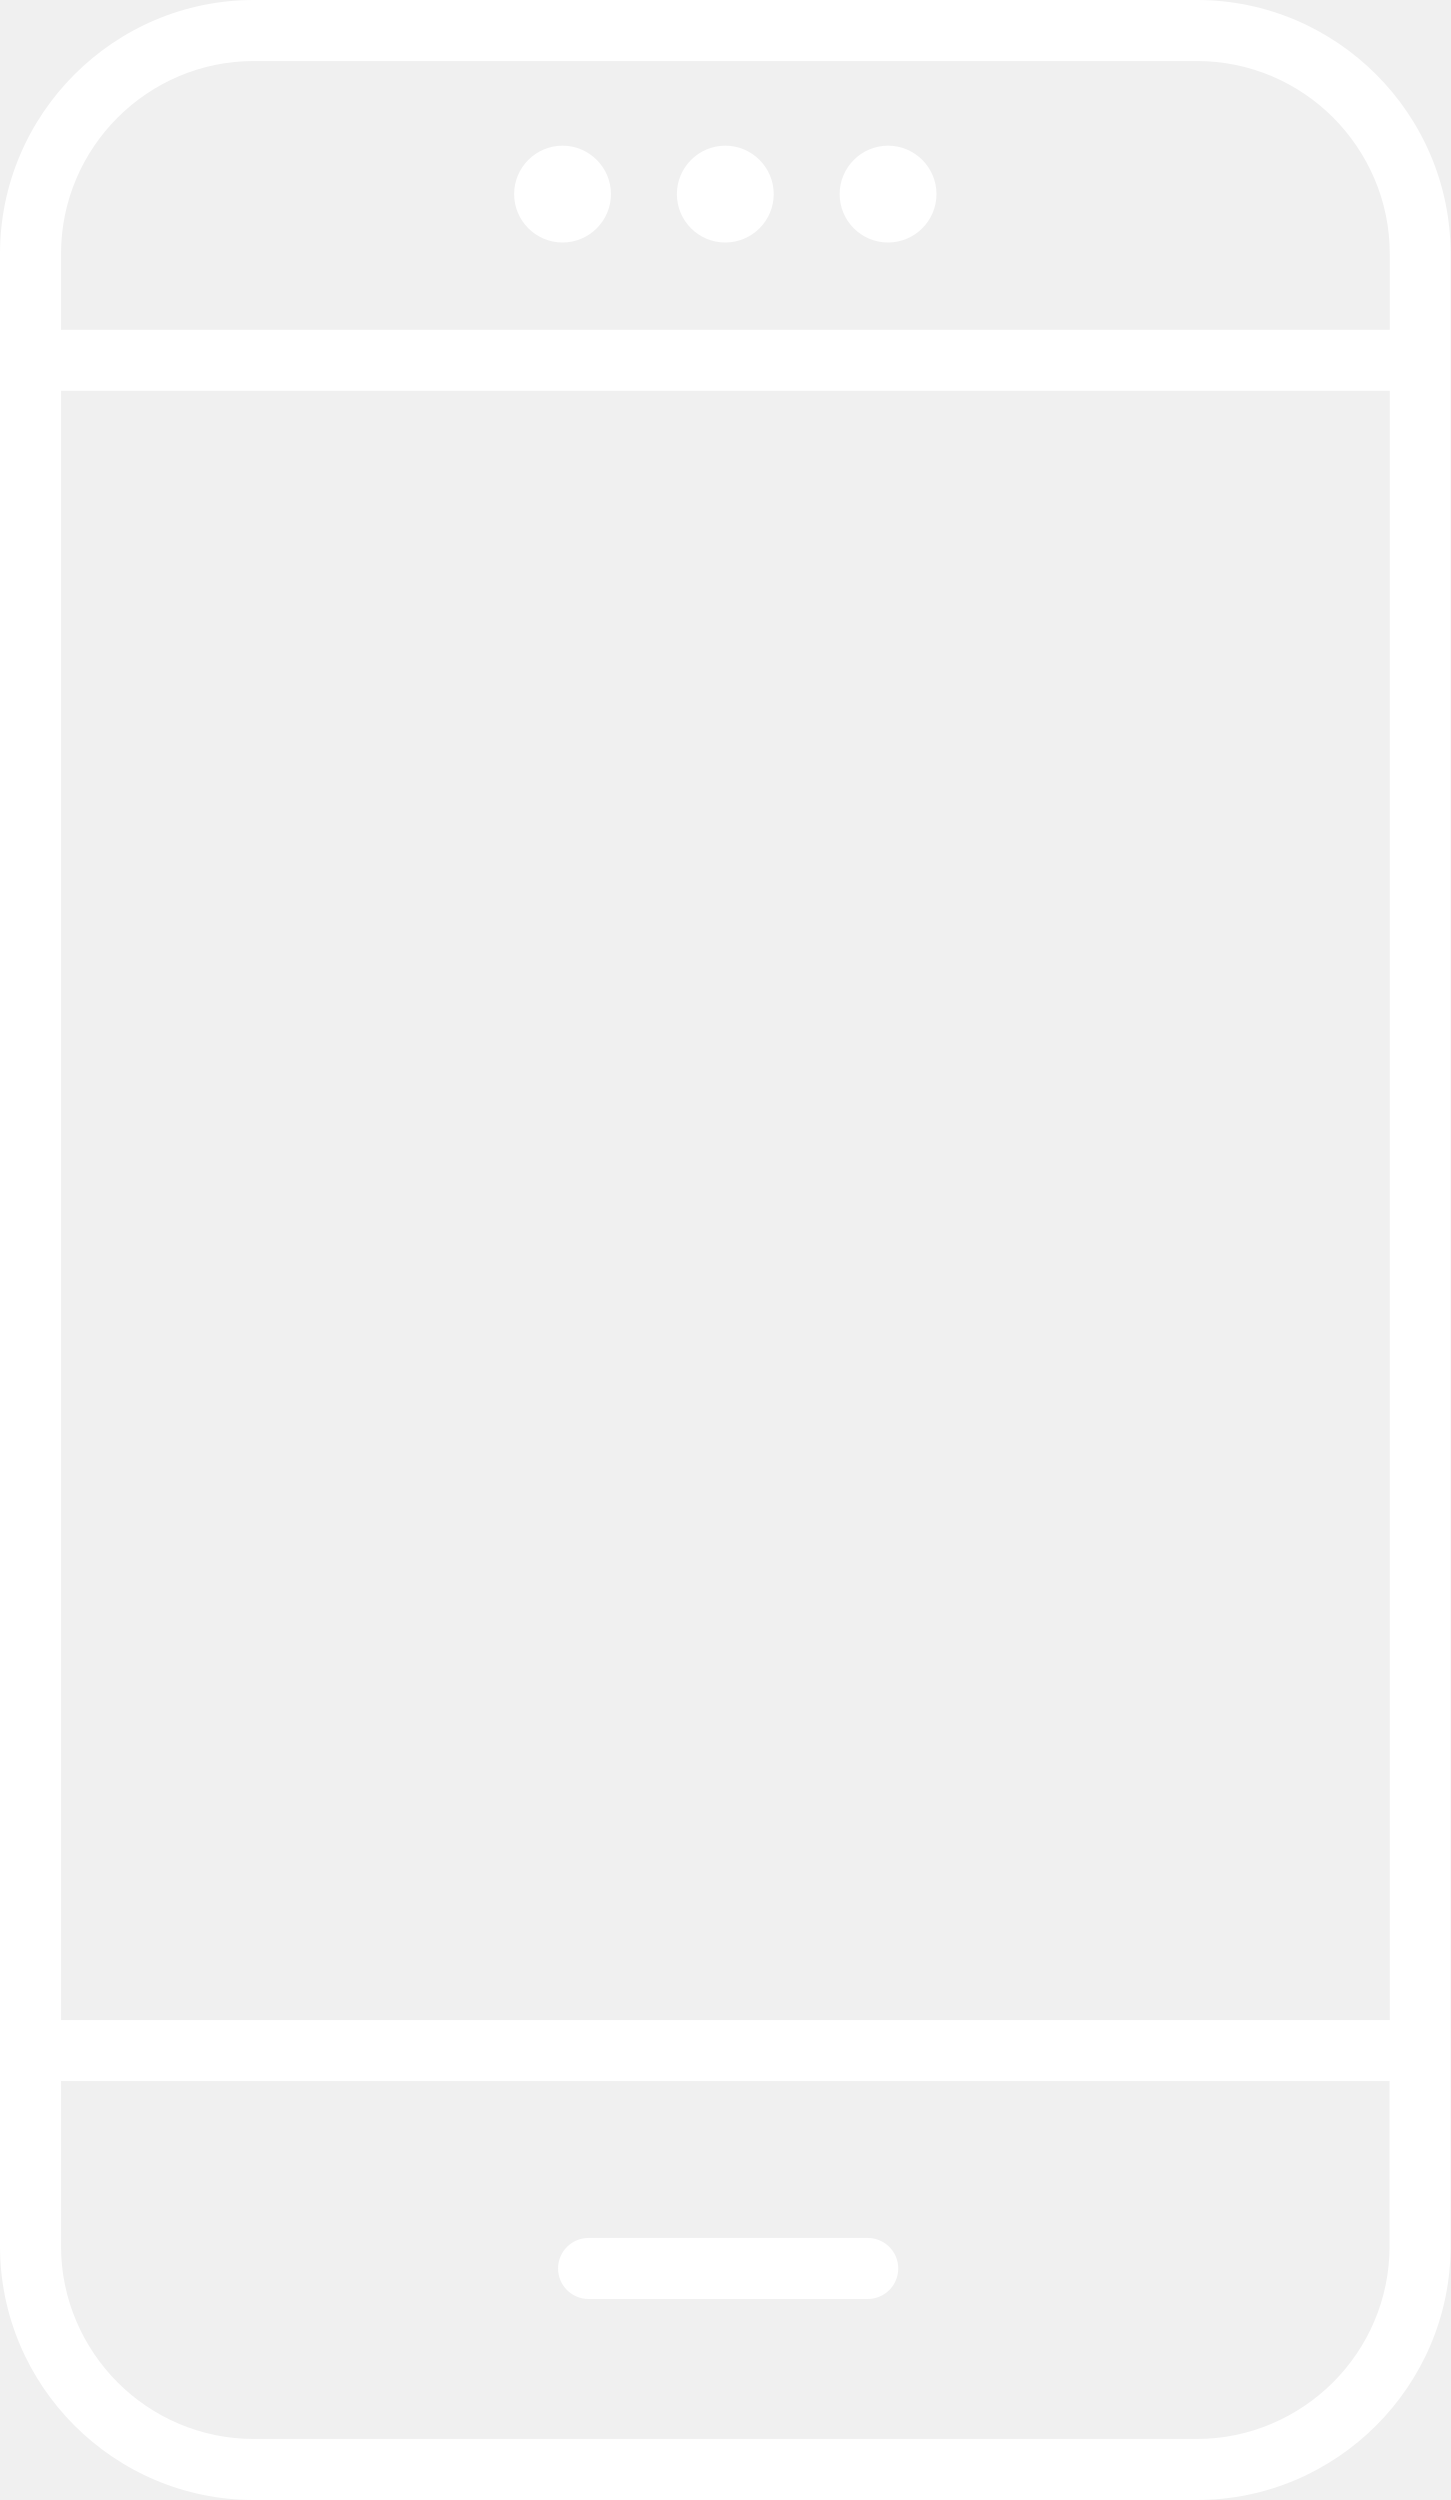
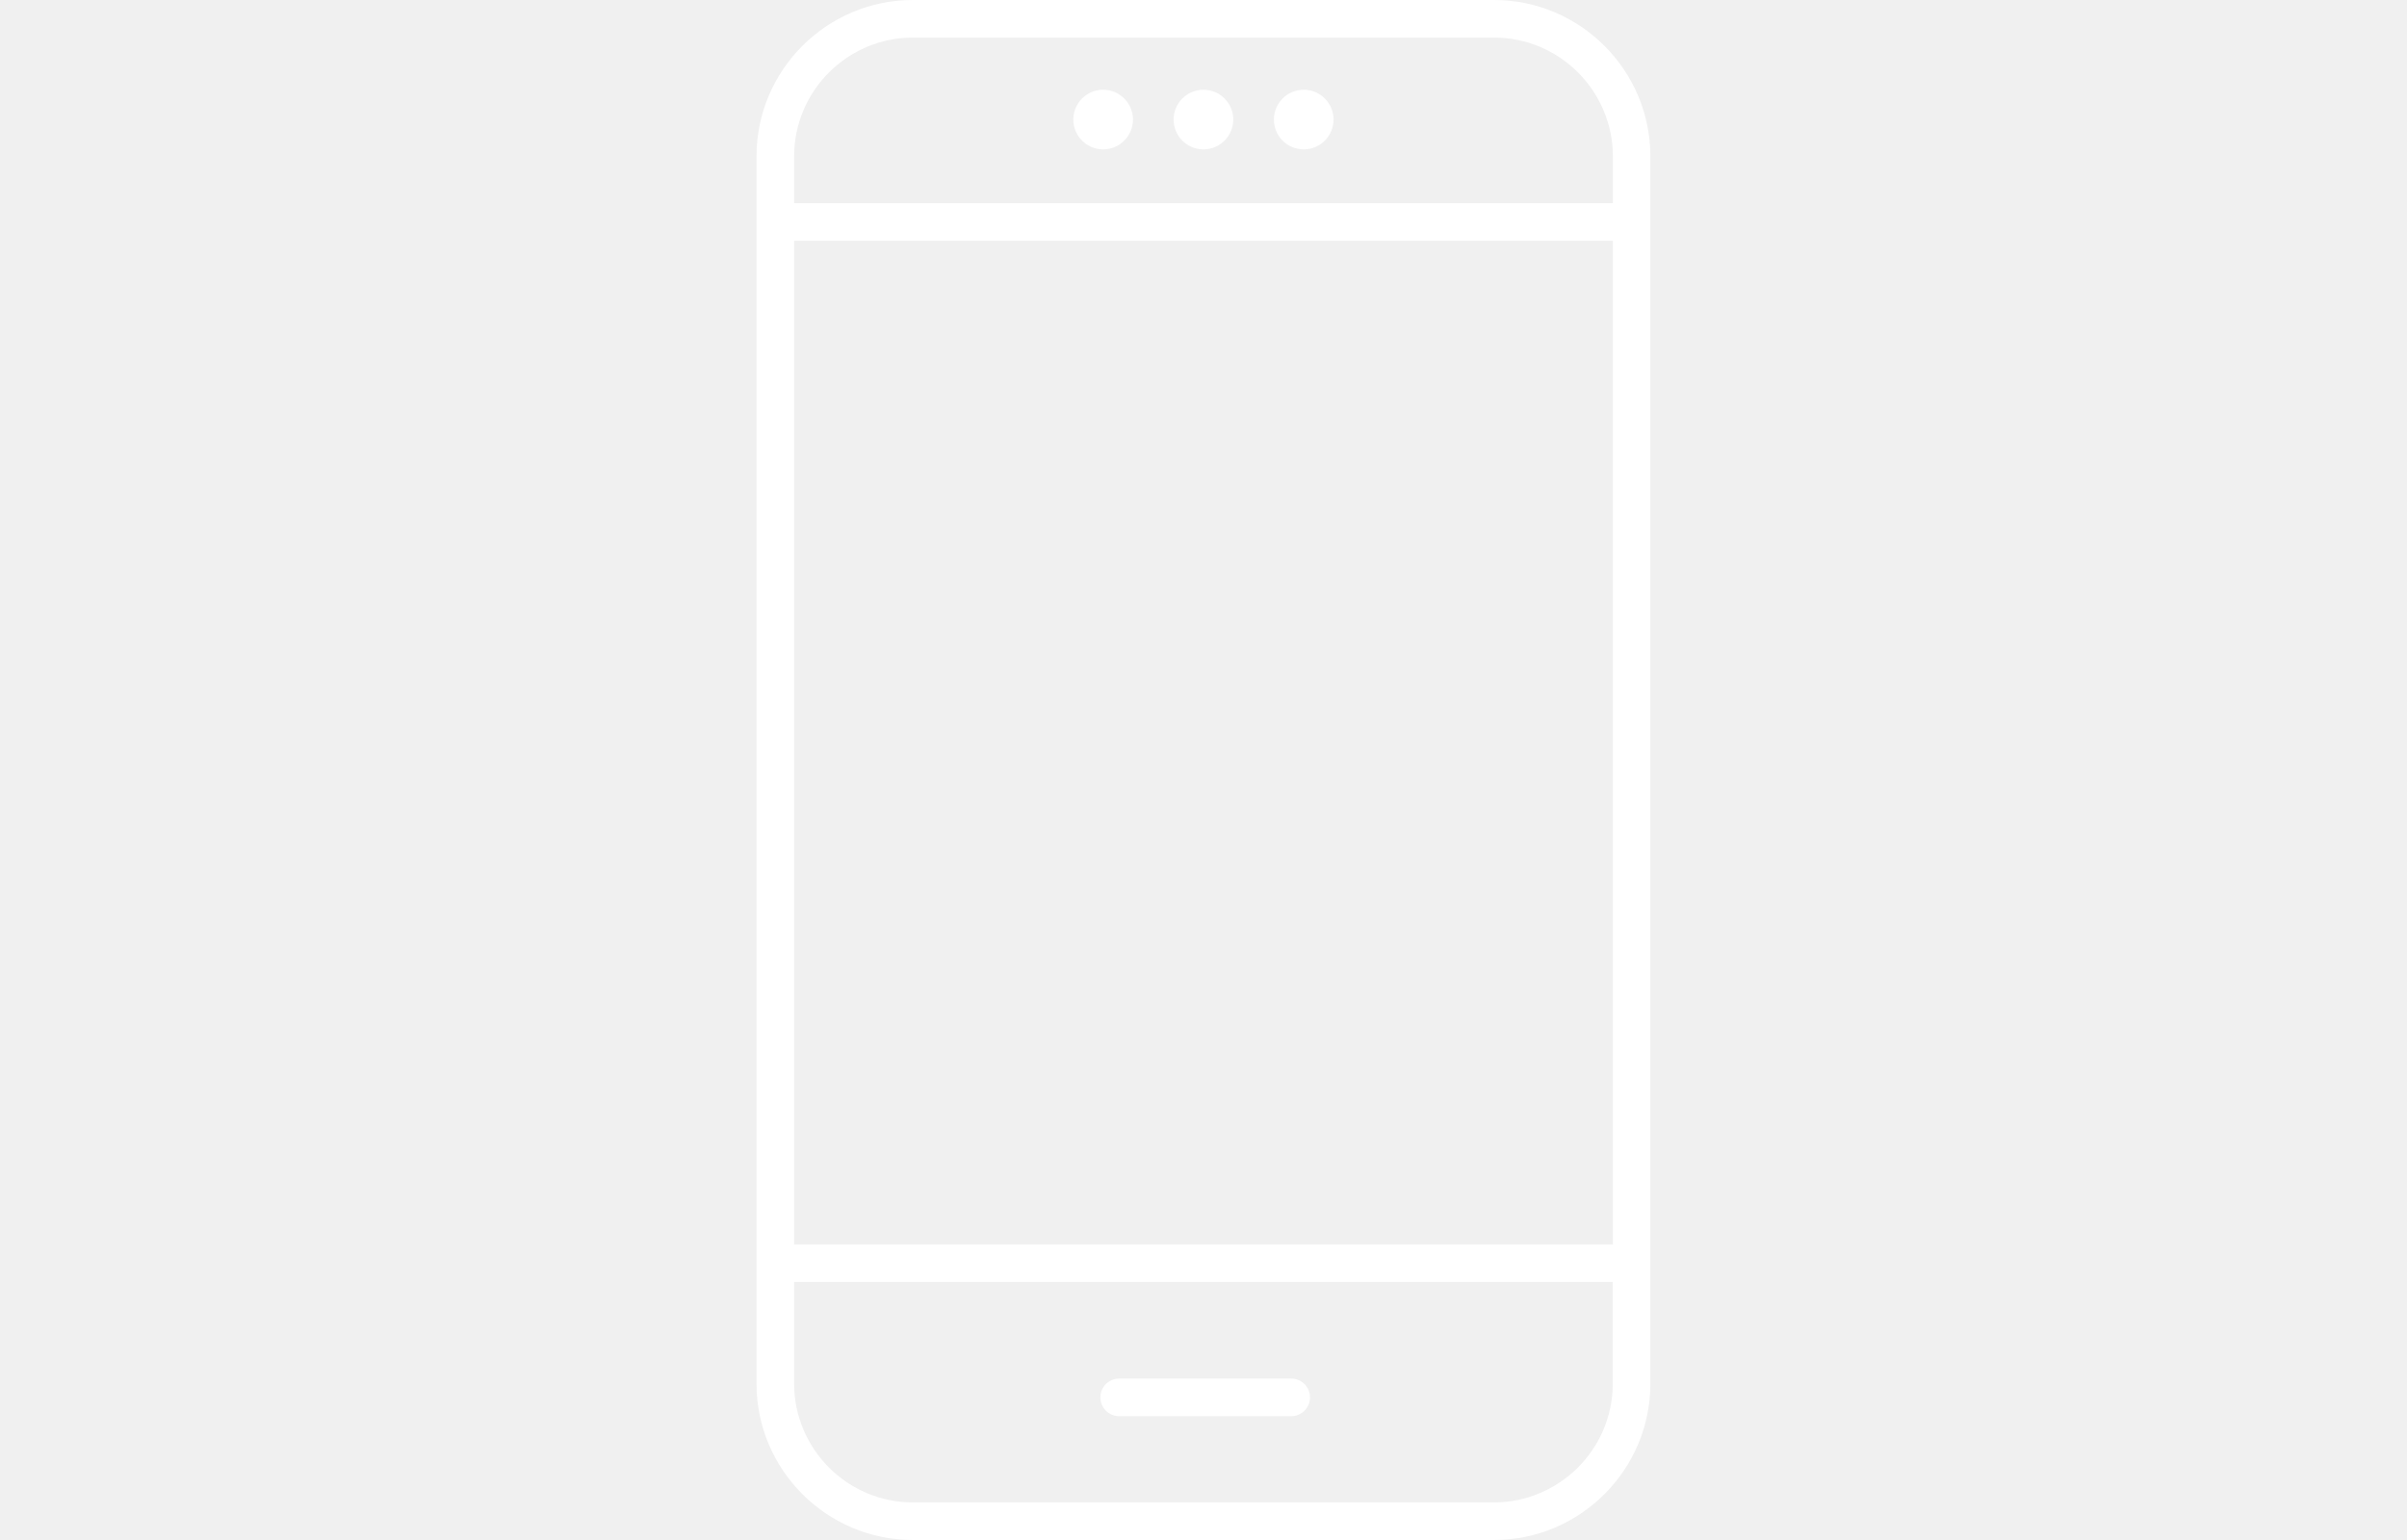
- <svg xmlns="http://www.w3.org/2000/svg" version="1.1" id="Layer_1" x="0px" y="0px" viewBox="0 0 71.31 122.88" style="enable-background:new 0 0 71.31 122.88" xml:space="preserve">
+ <svg xmlns="http://www.w3.org/2000/svg" version="1.1" id="Layer_1" x="0px" y="0px" viewBox="0 0 71.31 122.88" style="width:50px; height:32px" xml:space="preserve">
  <g fill="#FFFFFF">
    <path d="M 12.47 0h46.36c3.43 0 6.55 1.4 8.81 3.66c2.26 2.26 3.66 5.38 3.66 8.81v97.94c0 3.43-1.4 6.55-3.66 8.81 c-2.26 2.26-5.38 3.66-8.81 3.66H12.47c-3.43 0-6.55-1.4-8.81-3.66C1.4 116.96 0 113.84 0 110.41V12.47c0-3.43 1.4-6.55 3.66-8.81 C5.92 1.4 9.04 0 12.47 0L12.47 0z M28.93 113c-0.83 0-1.5-0.67-1.5-1.5c0-0.83 0.67-1.5 1.5-1.5h13.72c0.83 0 1.5 0.67 1.5 1.5 c0 0.83-0.67 1.5-1.5 1.5H28.93L28.93 113z M27.65 7.16c1.31 0 2.38 1.07 2.38 2.38c0 1.31-1.07 2.38-2.38 2.38 c-1.31 0-2.38-1.07-2.38-2.38C25.27 8.23 26.34 7.16 27.65 7.16L27.65 7.16z M35.65 7.16c1.31 0 2.38 1.07 2.38 2.38 c0 1.31-1.07 2.38-2.38 2.38c-1.32 0-2.38-1.07-2.38-2.38C33.27 8.23 34.34 7.16 35.65 7.16L35.65 7.16z M43.65 7.16 c1.31 0 2.38 1.07 2.38 2.38c0 1.31-1.07 2.38-2.38 2.38c-1.32 0-2.38-1.07-2.38-2.38C41.27 8.23 42.34 7.16 43.65 7.16L43.65 7.16 z M3 99.29h65.31V19.21H3V99.29L3 99.29z M68.31 102.29H3v8.12c0 2.6 1.07 4.97 2.78 6.69c1.72 1.72 4.09 2.78 6.69 2.78h46.36 c2.6 0 4.97-1.07 6.69-2.78c1.72-1.72 2.78-4.09 2.78-6.69V102.29L68.31 102.29z M3 16.21h65.31v-3.74c0-2.6-1.07-4.97-2.78-6.69 C63.81 4.06 61.44 3 58.83 3H12.47C9.87 3 7.5 4.06 5.78 5.78C4.06 7.5 3 9.87 3 12.47V16.21L3 16.21z" />
  </g>
</svg>
